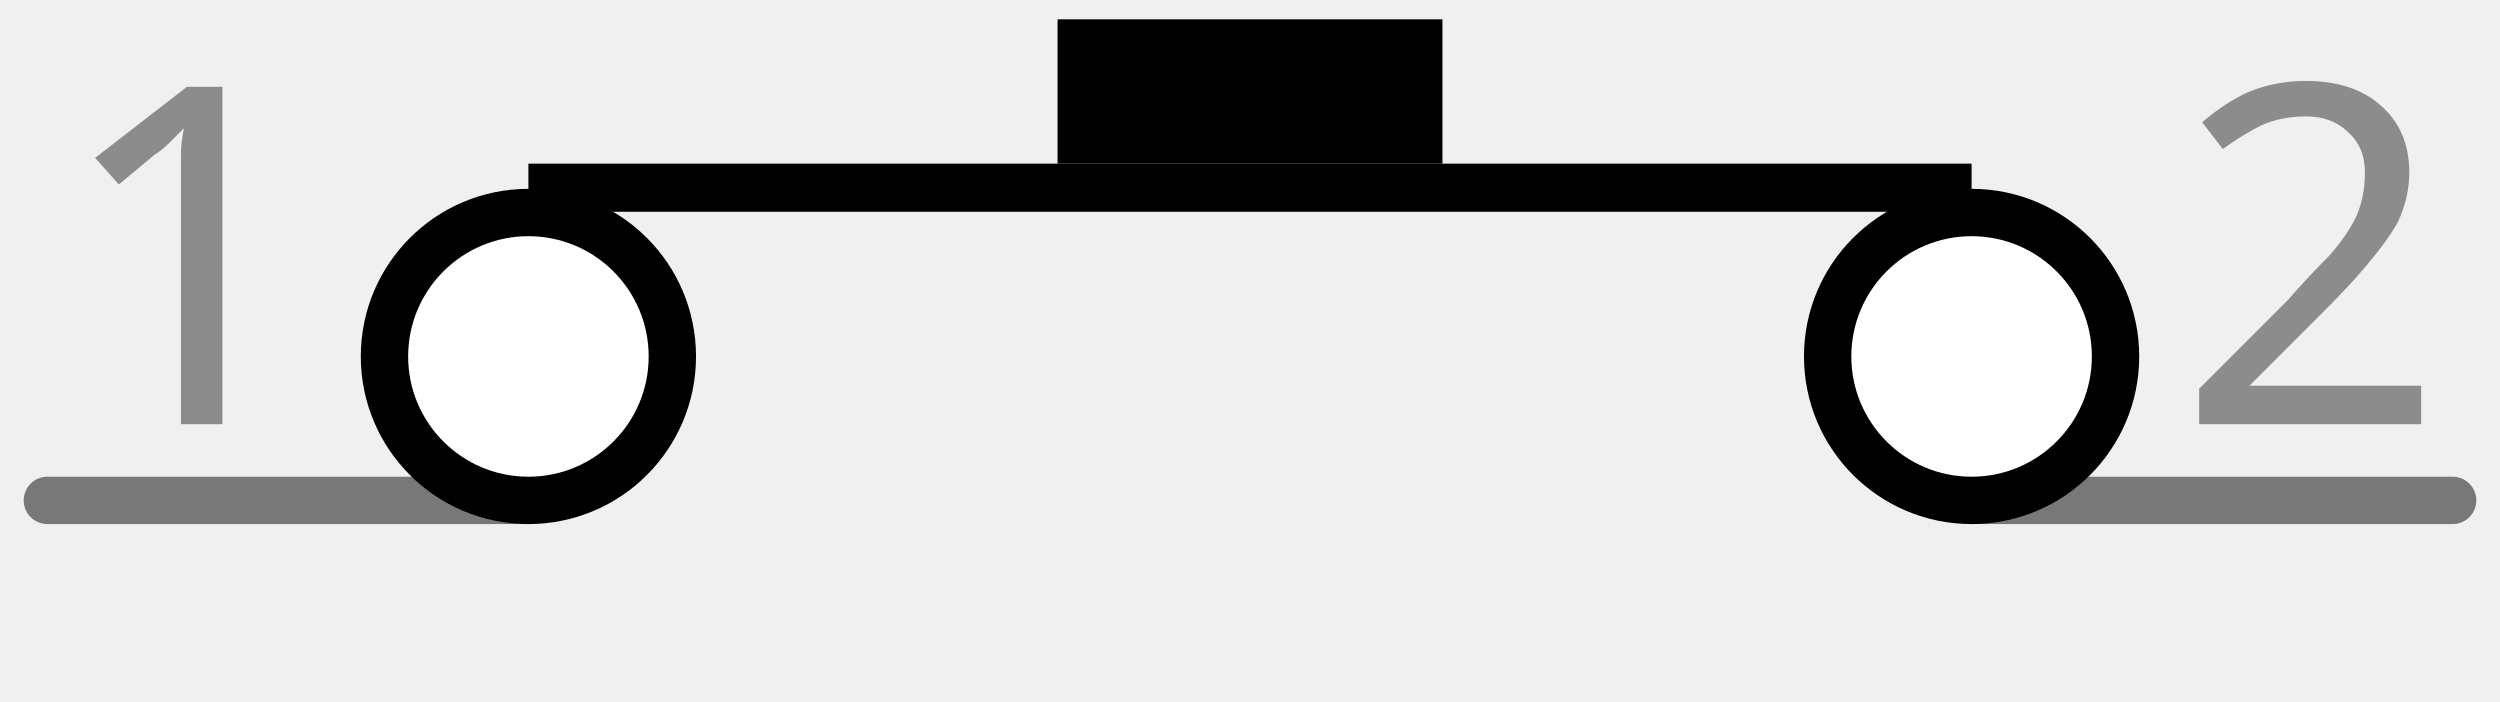
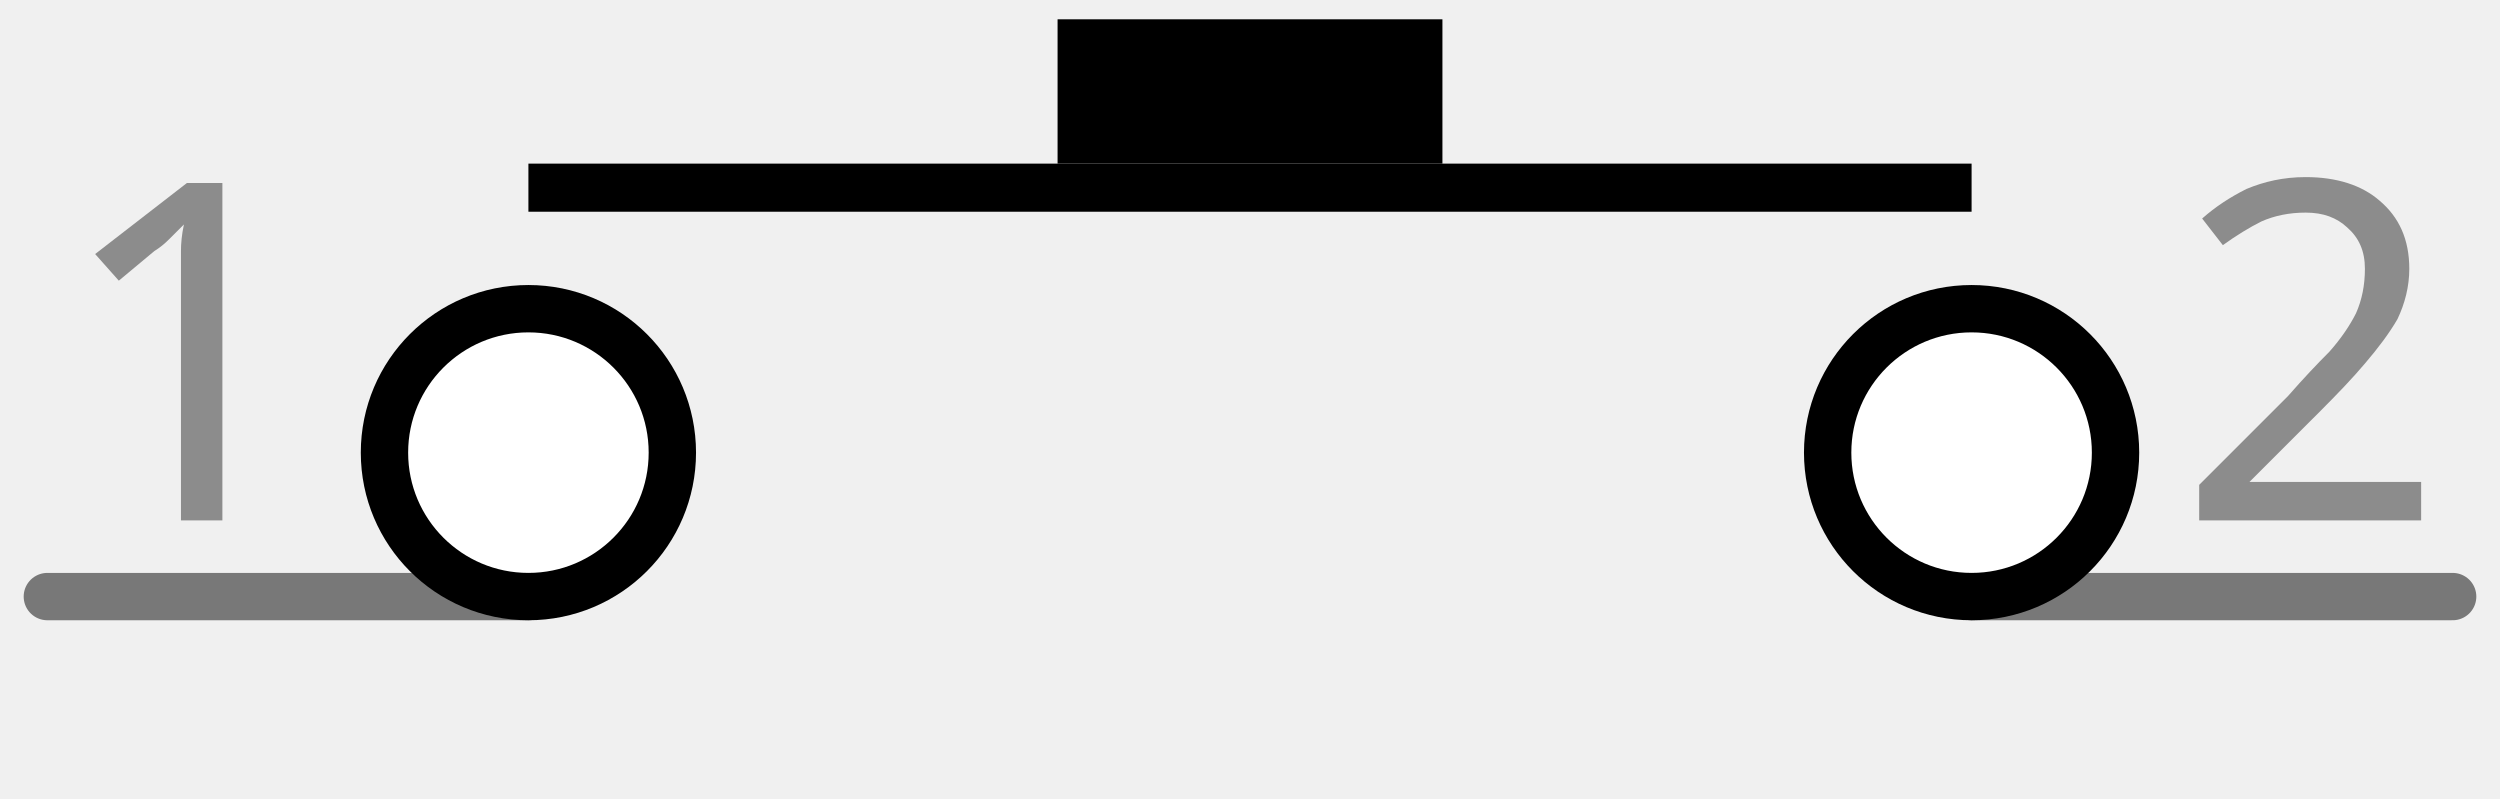
- <svg xmlns="http://www.w3.org/2000/svg" width="0.52in" height="0.146in" viewBox="-6.60 -2.640 13.20 3.702">
+ <svg xmlns="http://www.w3.org/2000/svg" width="0.52in" height="0.166in" viewBox="-6.60 -3.148 13.20 4.210">
  <g id="schematic">
    <line class="pin" id="connector0pin" connectorname="1" x1="-6.35" y1="0" x2="-3.81" y2="0" stroke="#787878" stroke-width="0.25" stroke-linecap="round" />
    <rect class="terminal" id="connector0terminal" x="-6.35" y="0" width="0" height="0" stroke="none" fill="none" />
    <text x="-5.60" y="-0.40" font-size="2.5" fill="#8C8C8C" font-family="DroidSans" text-anchor="middle">1</text>
    <line class="pin" id="connector1pin" connectorname="2" x1="6.35" y1="0" x2="3.81" y2="0" stroke="#787878" stroke-width="0.25" stroke-linecap="round" />
    <rect class="terminal" id="connector1terminal" x="6.35" y="0" width="0" height="0" stroke="none" fill="none" />
    <text x="5.60" y="-0.40" font-size="2.5" fill="#8C8C8C" font-family="DroidSans" text-anchor="middle">2</text>
    <circle cx="-3.81" cy="-0.76" r="0.76" fill="#FFFFFF" stroke="#000000" stroke-width="0.25" />
    <circle cx="3.81" cy="-0.76" r="0.76" fill="#FFFFFF" stroke="#000000" stroke-width="0.25" />
-     <rect x="-3.81" y="-1.778" width="7.62" height="0.254" fill="#000000" stroke="none" />
-     <rect x="-1.016" y="-2.540" width="2.032" height="0.762" fill="#000000" stroke="none" />
+     <rect x="-3.81" y="-2.286" width="7.62" height="0.254" fill="#000000" stroke="none" />
+     <rect x="-1.016" y="-3.048" width="2.032" height="0.762" fill="#000000" stroke="none" />
  </g>
</svg>
